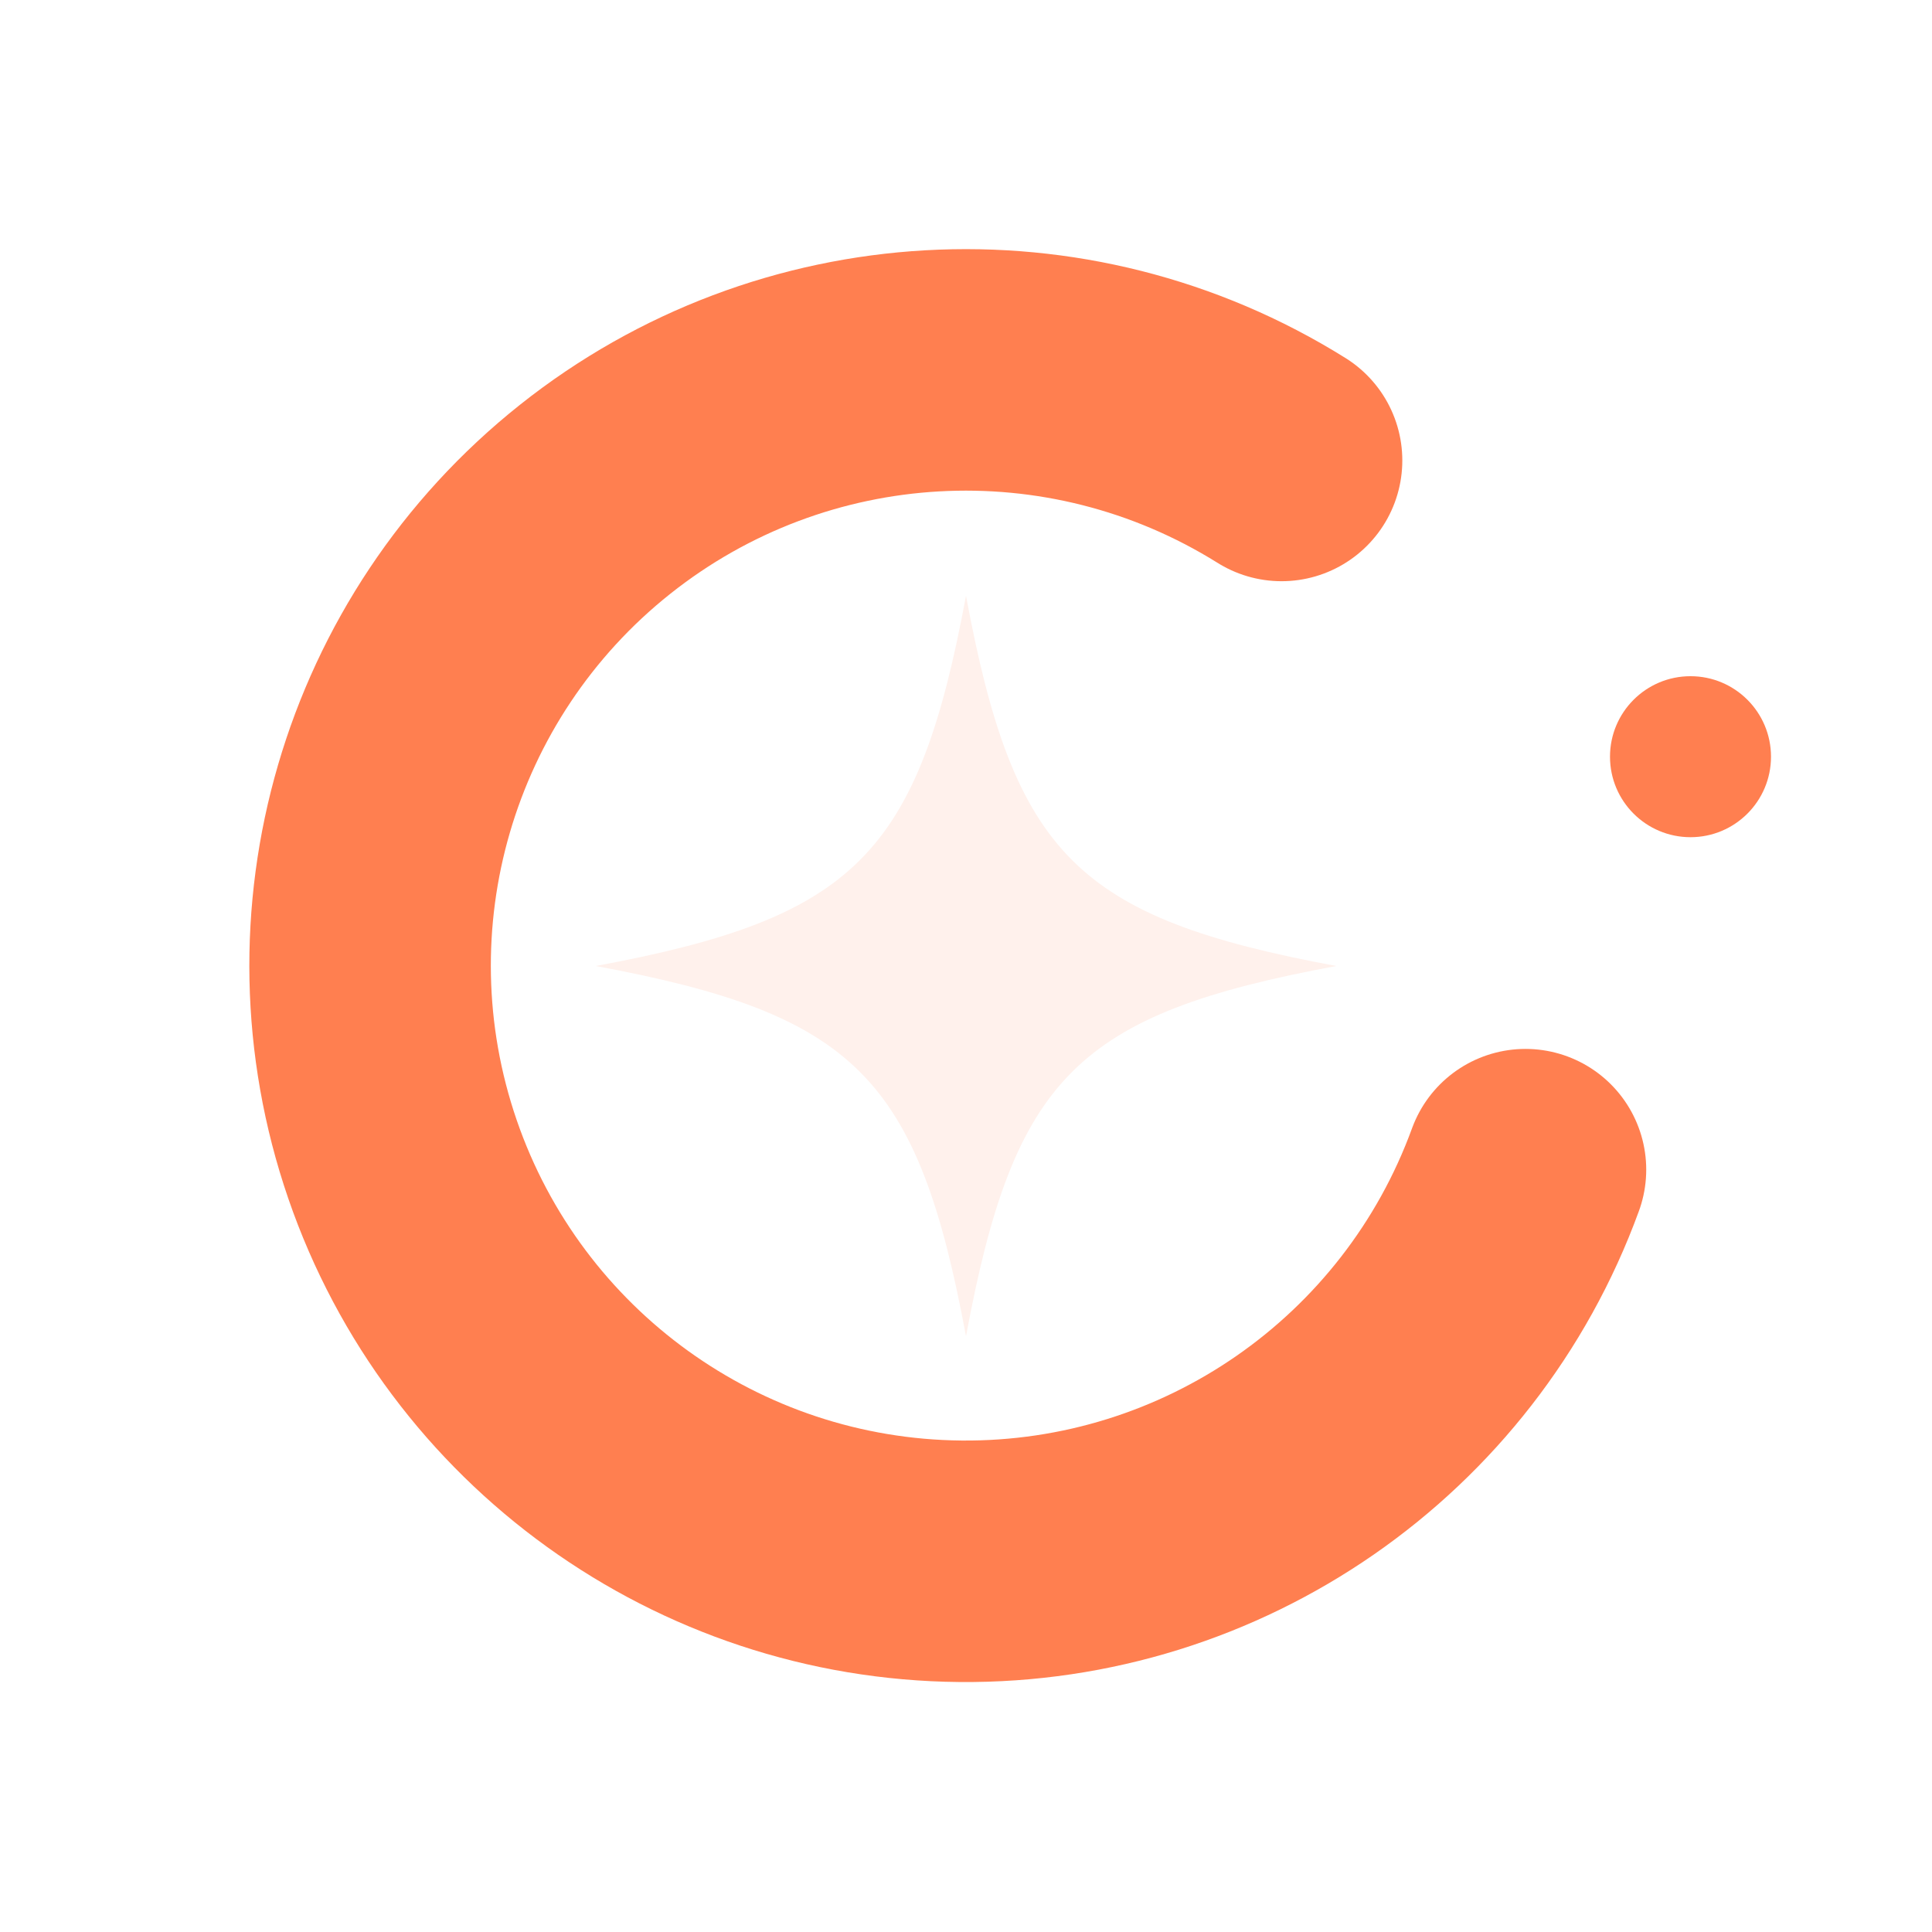
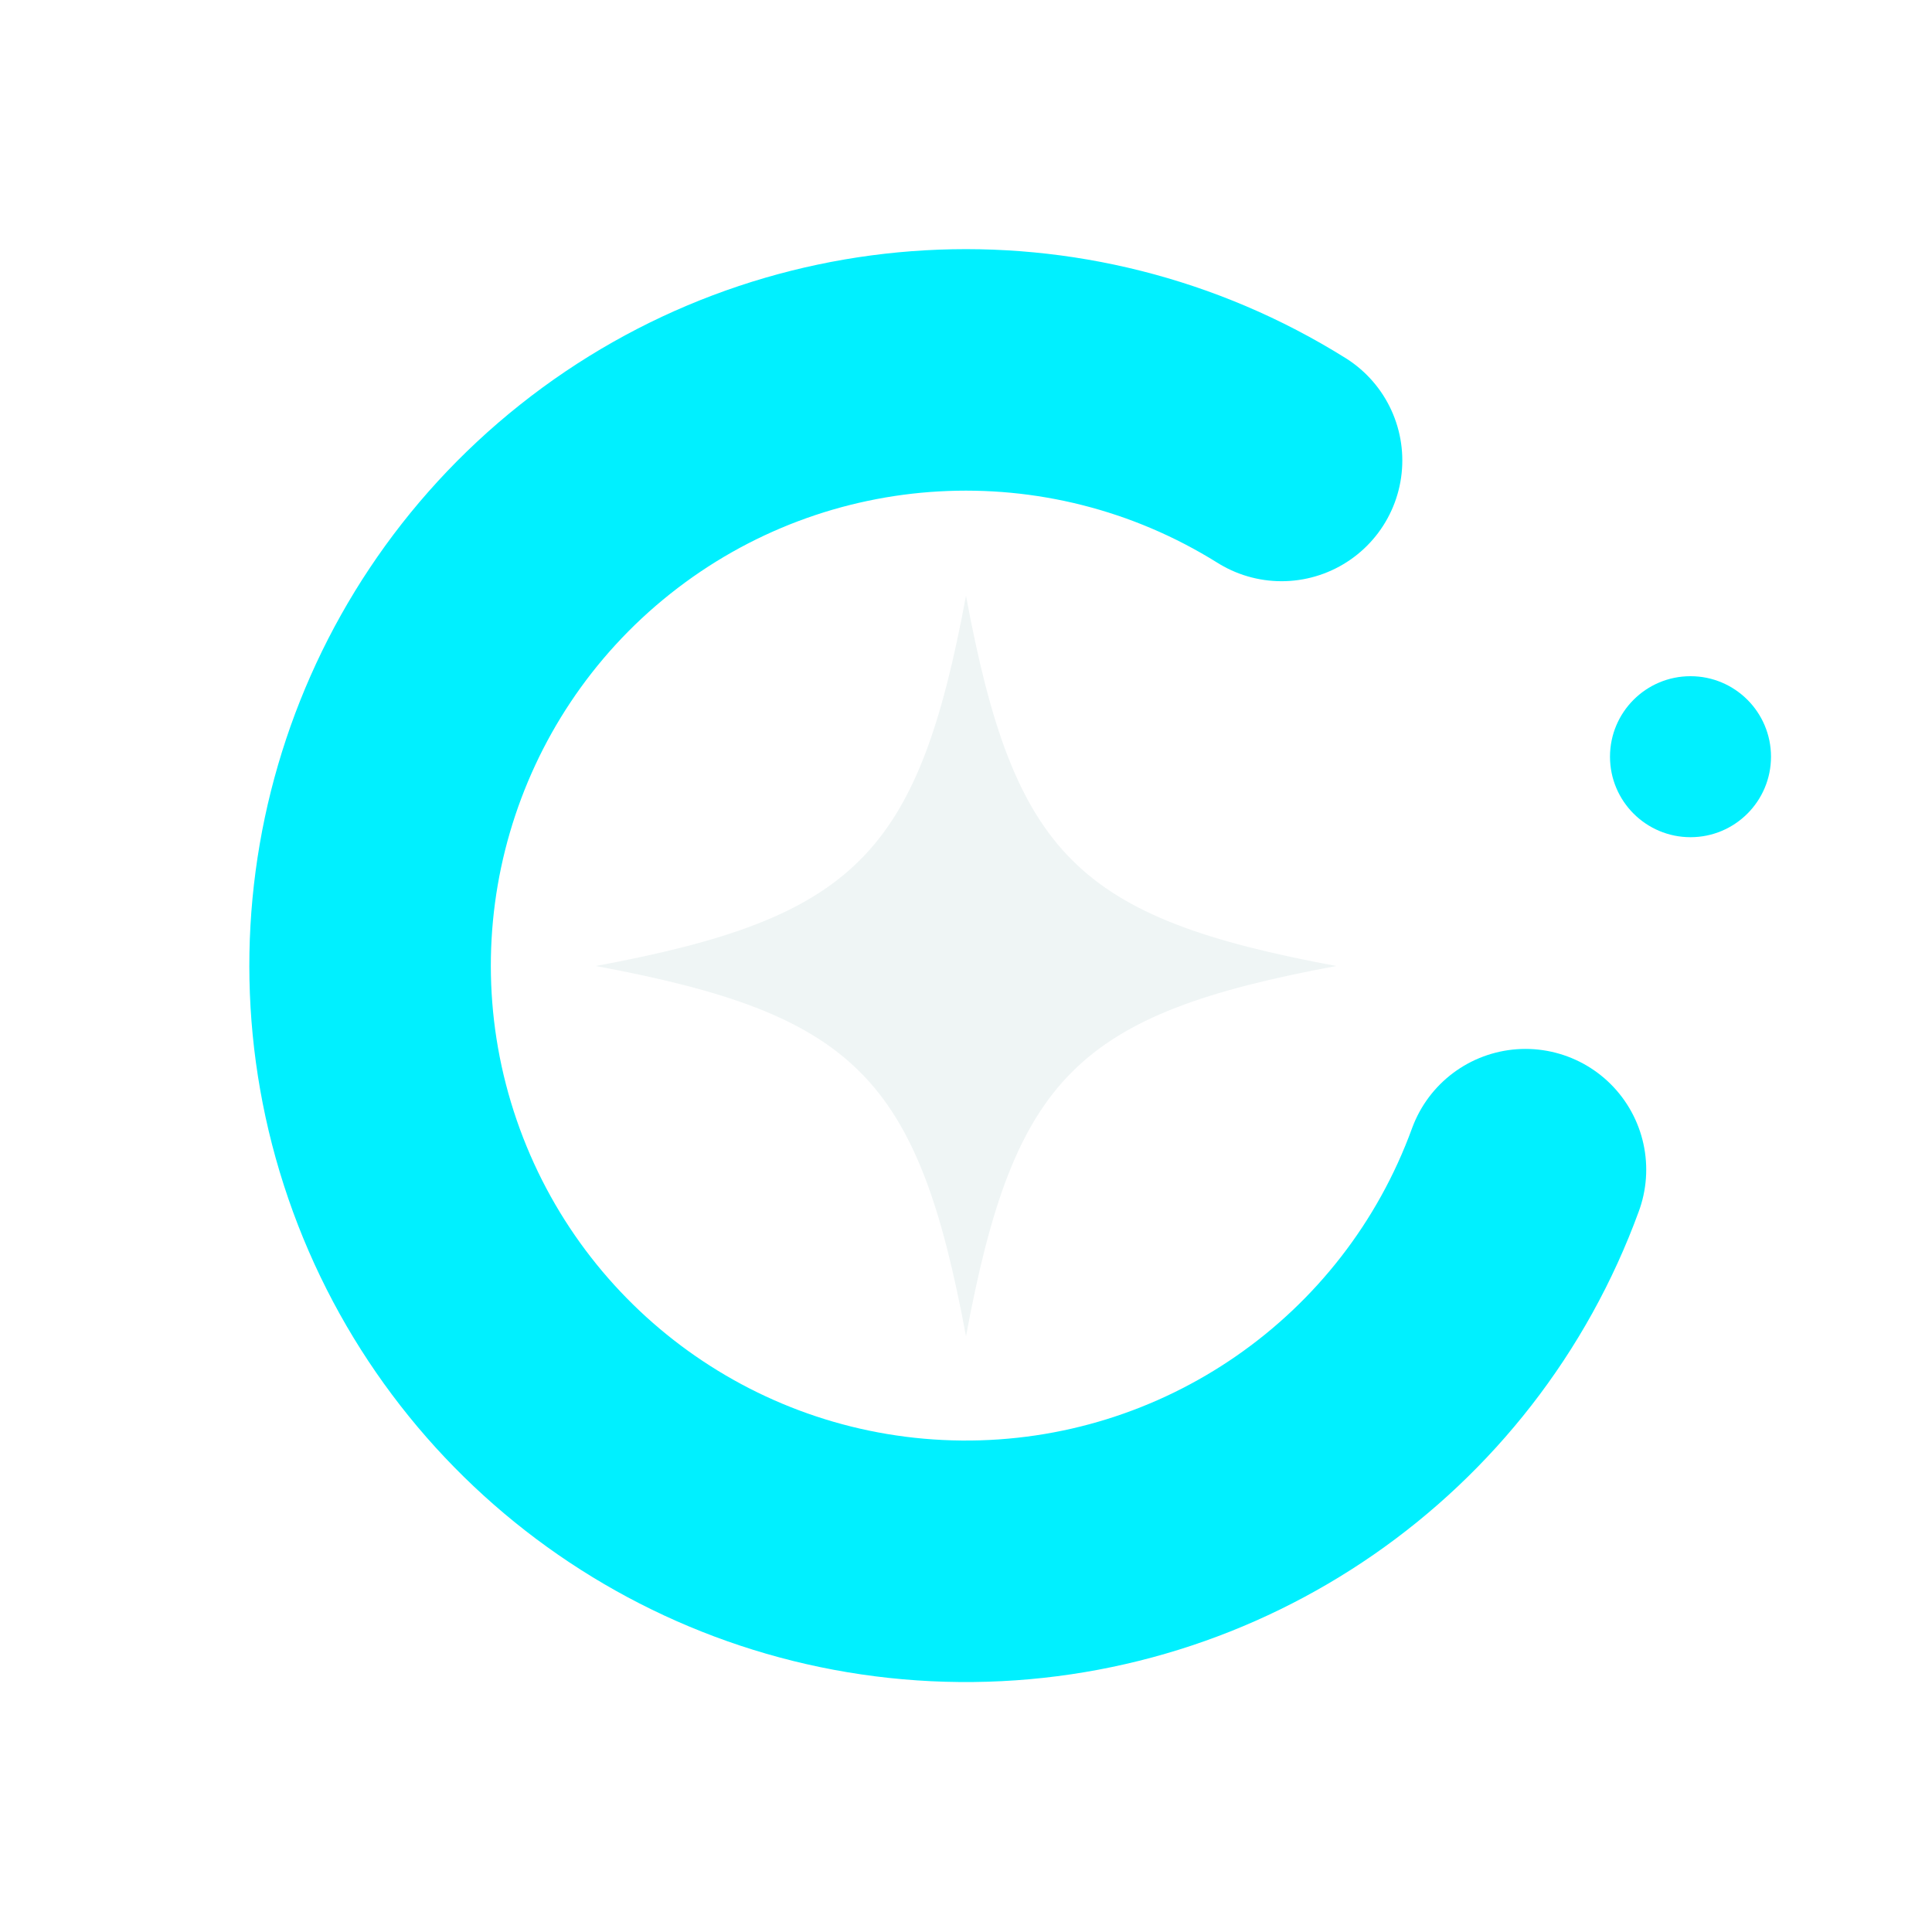
<svg xmlns="http://www.w3.org/2000/svg" viewBox="0 0 24 24" width="128" height="128" role="img" aria-label="Lucid">
-   <path d="M15.92,5.72 A7.4,7.4 0 1 0 18.95,14.53" fill="none" stroke="#FF7F50" stroke-width="3" stroke-linecap="round" />
-   <path d="M12,7.4 C12.598,10.62 13.38,11.402 16.6,12 C13.38,12.598 12.598,13.38 12,16.6 C11.402,13.38 10.62,12.598 7.4,12 C10.62,11.402 11.402,10.62 12,7.4 Z" fill="#FFF1EC" />
-   <path d="M20,9.4 A1,1 0 1 0 22,9.4 A1,1 0 1 0 20,9.4 Z" fill="#FF7F50" />
+   <path d="M15.92,5.72 A7.4,7.4 0 1 0 18.95,14.53" fill="none" stroke="#00F0FF" stroke-width="3" stroke-linecap="round" />
+   <path d="M12,7.4 C12.598,10.62 13.38,11.402 16.6,12 C13.38,12.598 12.598,13.38 12,16.6 C11.402,13.38 10.62,12.598 7.4,12 C10.62,11.402 11.402,10.62 12,7.4 Z" fill="#EFF5F5" />
+   <path d="M20,9.4 A1,1 0 1 0 22,9.4 A1,1 0 1 0 20,9.4 Z" fill="#00F0FF" />
</svg>
